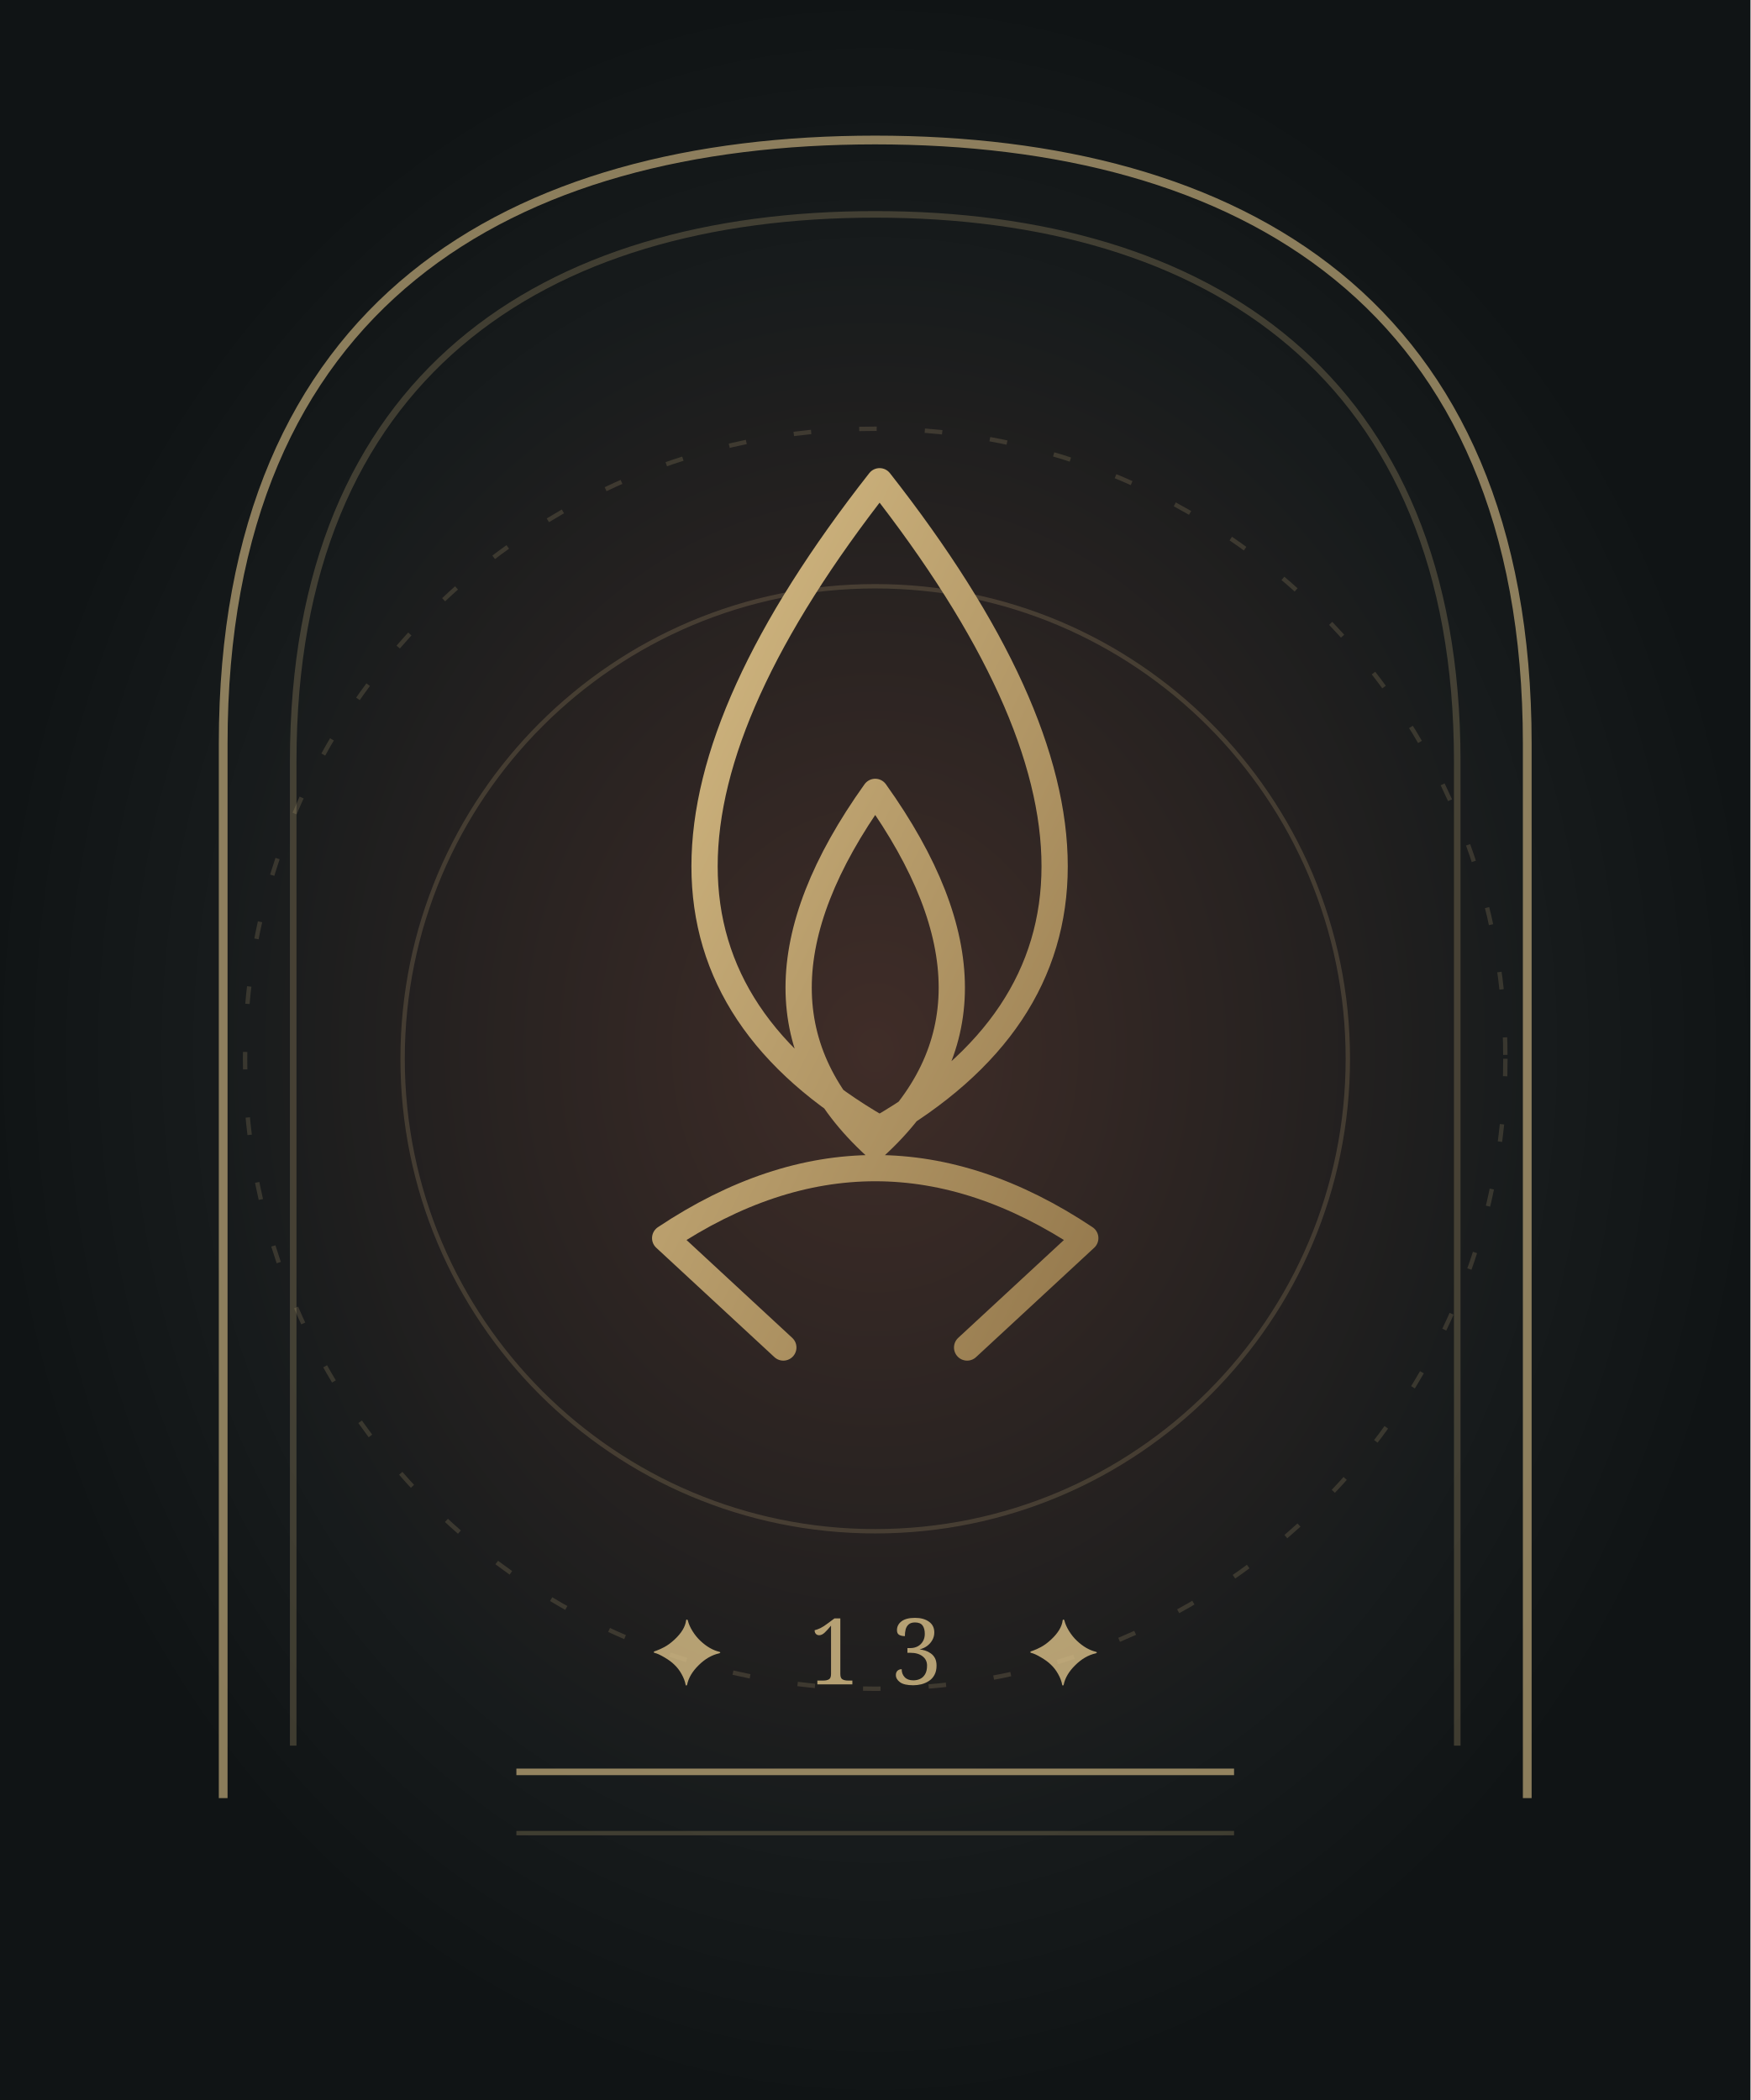
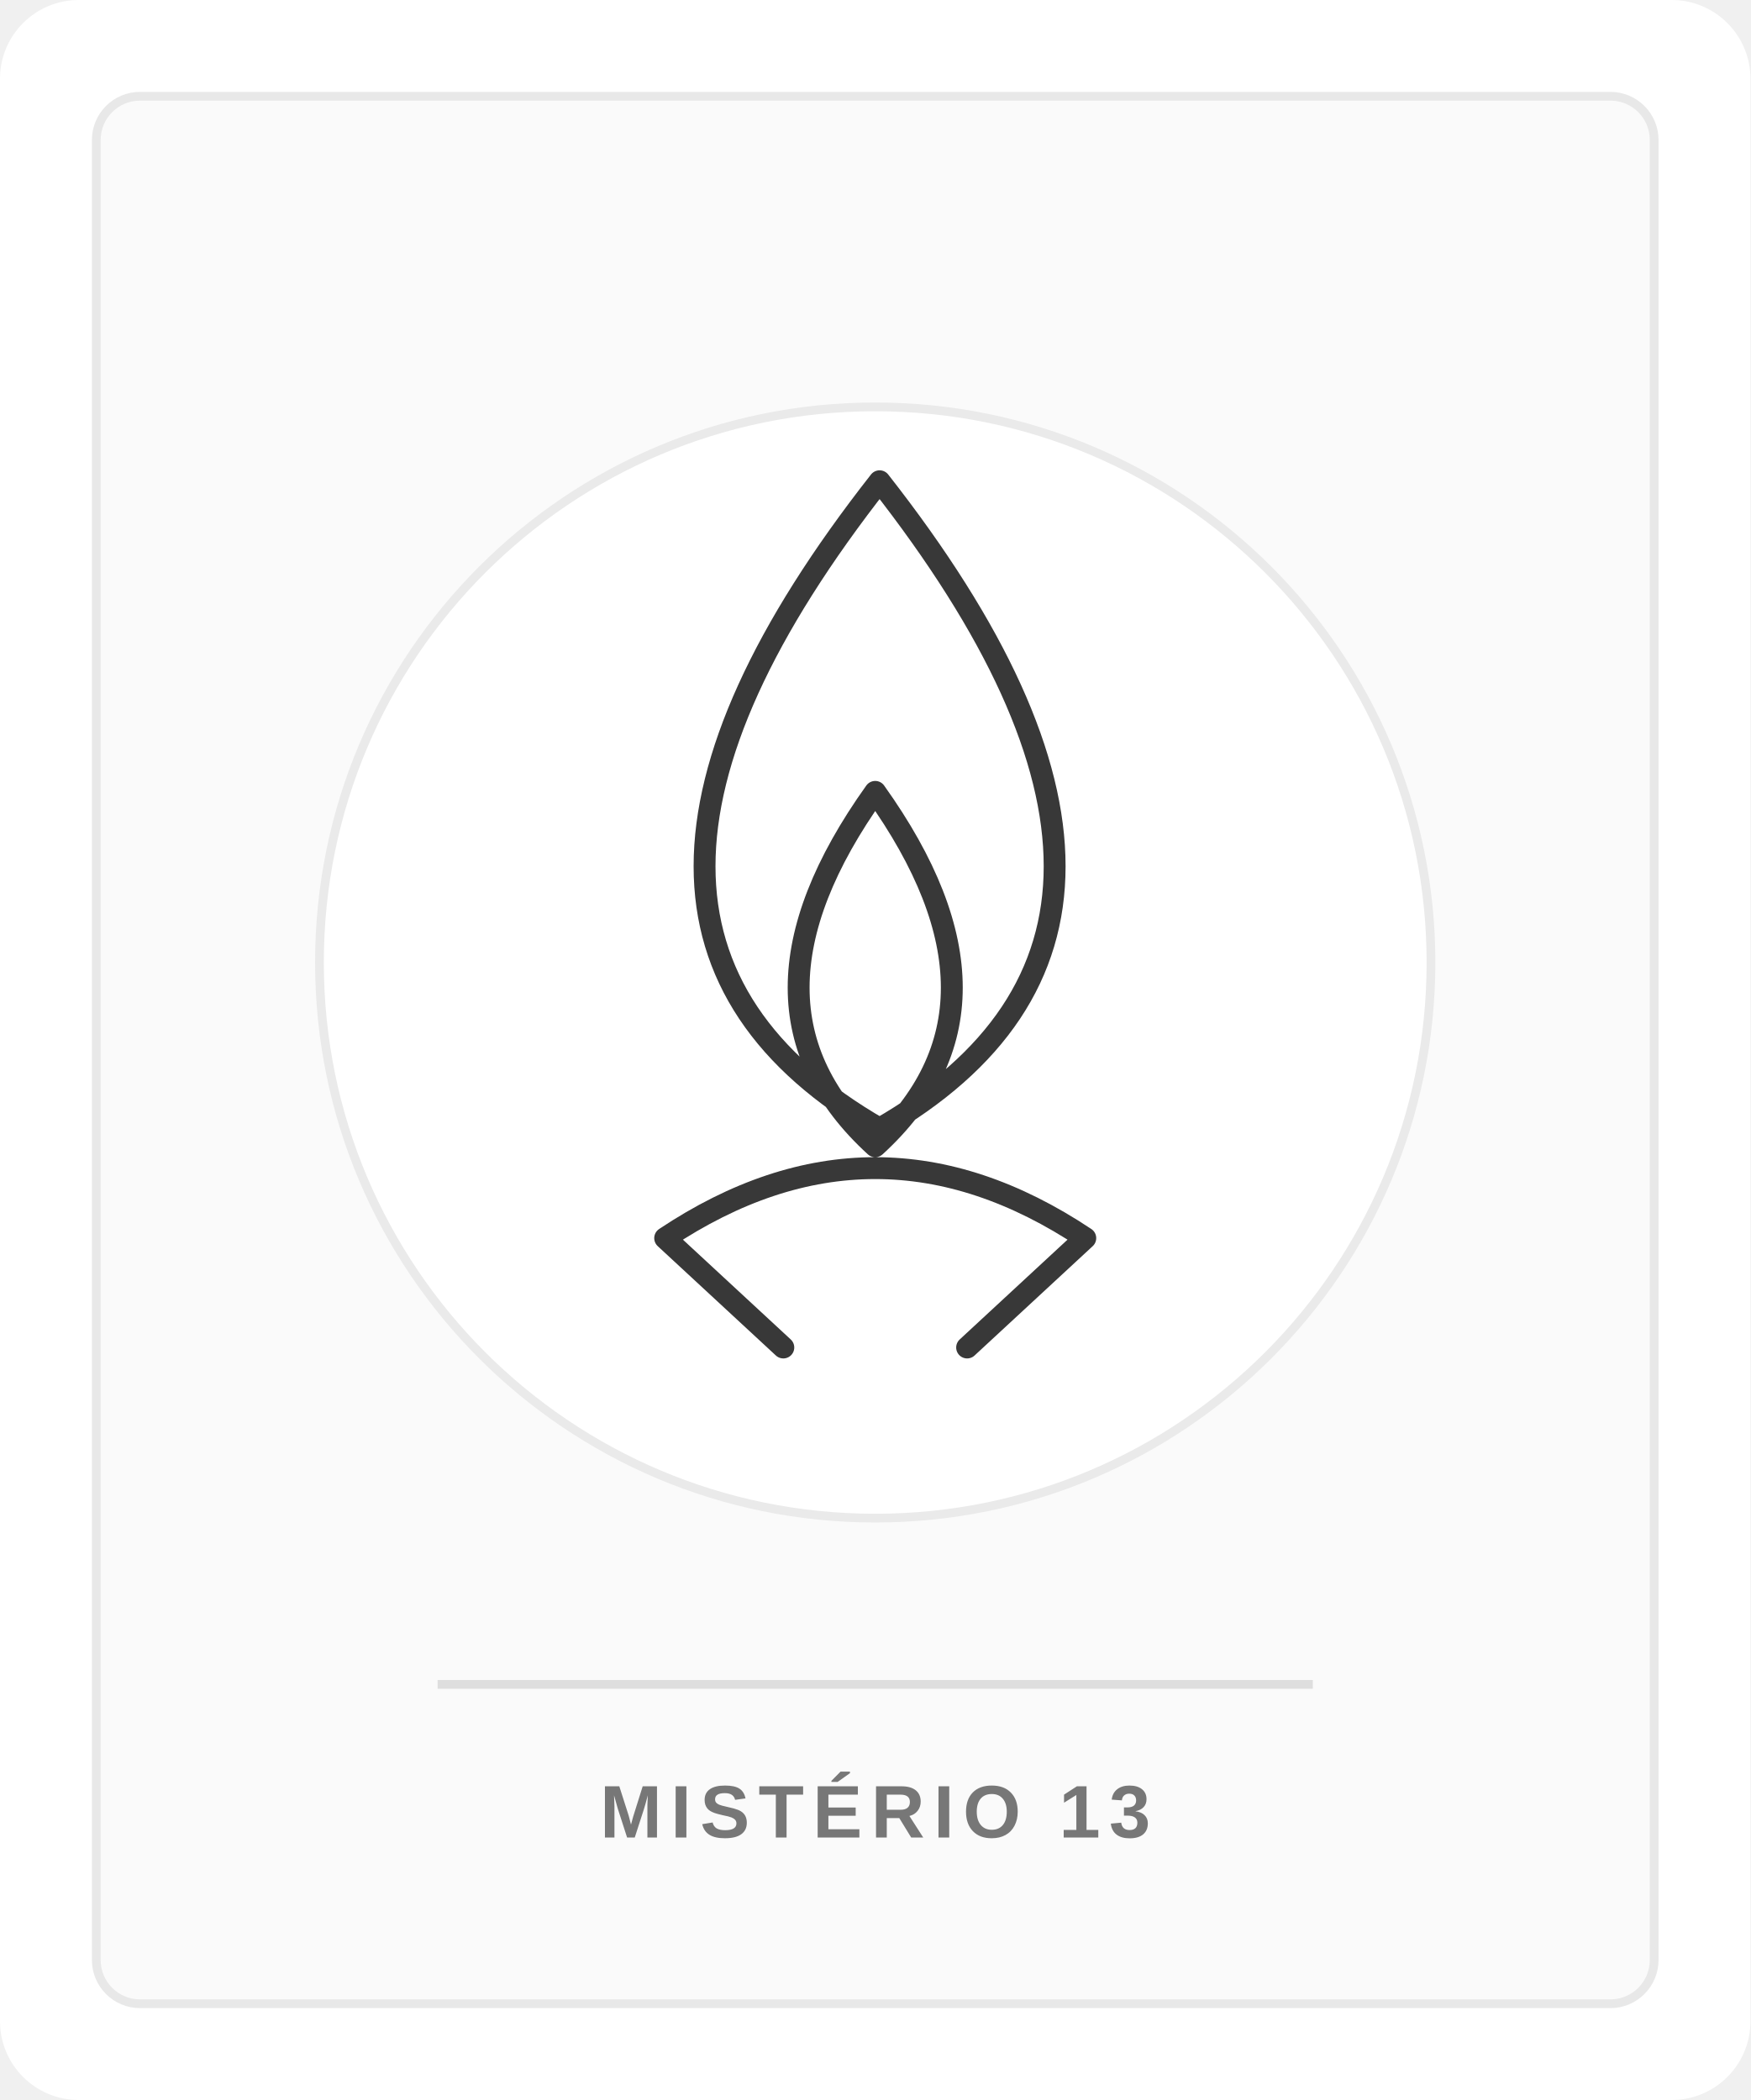
- <svg xmlns="http://www.w3.org/2000/svg" viewBox="0 0 400 480" role="img" aria-label="Arte simbólica do mistério pentecostes">
-   <defs>
-     <radialGradient id="bg">
-       <stop stop-color="#402d28" />
-       <stop offset=".75" stop-color="#171b1c" />
-       <stop offset="1" stop-color="#101415" />
-     </radialGradient>
-     <linearGradient id="metal" x1="0" y1="0" x2="1" y2="1">
-       <stop stop-color="#d7bd86" />
-       <stop offset="1" stop-color="#94784c" />
-     </linearGradient>
-   </defs>
-   <rect width="400" height="480" fill="url(#bg)" />
-   <path d="M51 411V170C51 69 117 32 200 32S349 69 349 170v241" fill="none" stroke="#d7bd86" opacity=".62" stroke-width="2" />
-   <path d="M67 399V174C67 86 124 49 200 49S333 86 333 174v225" fill="none" stroke="#d7bd86" opacity=".23" stroke-width="1.5" />
-   <circle cx="200" cy="242" r="108" fill="none" stroke="#d7bd86" stroke-width="1" opacity=".18" />
-   <circle cx="200" cy="242" r="144" fill="none" stroke="#d7bd86" stroke-width="1" opacity=".17" stroke-dasharray="4 11" />
-   <g fill="none" stroke="url(#metal)" stroke-width="6" stroke-linecap="round" stroke-linejoin="round">
+ <svg xmlns="http://www.w3.org/2000/svg" viewBox="0 0 400 480" role="img" aria-label="Arte minimalista do mistério pentecostes">
+   <rect width="400" height="480" rx="18" fill="#ffffff" />
+   <rect x="22" y="22" width="356" height="436" rx="10" fill="#fafafa" stroke="#e8e8e8" stroke-width="2" />
+   <circle cx="200" cy="220" r="127" fill="#ffffff" stroke="#eaeaea" stroke-width="2" />
+   <g fill="none" stroke="#383838" stroke-width="5" stroke-linecap="round" stroke-linejoin="round">
    <path d="M201 110q80 102 0 148-80-46 0-148zM200 181q35 49 0 81-35-32 0-81M152 283q48-32 96 0m-96 0 27 25m69-25-27 25" />
  </g>
-   <g font-family="Georgia,serif" fill="#d7bd86" opacity=".82" text-anchor="middle">
-     <text x="200" y="385" font-size="21" letter-spacing="7">✦ 13 ✦</text>
-   </g>
-   <path d="M118 405h164" stroke="#d7bd86" stroke-width="1.5" opacity=".65" />
-   <path d="M118 419h164" stroke="#d7bd86" stroke-width="1" opacity=".22" />
+   <path d="M100 385h200" stroke="#dedede" stroke-width="2" />
+   <text x="200" y="420" text-anchor="middle" fill="#777" font-family="Arial,Helvetica,sans-serif" font-size="17" font-weight="700" letter-spacing="2">MISTÉRIO 13</text>
</svg>
